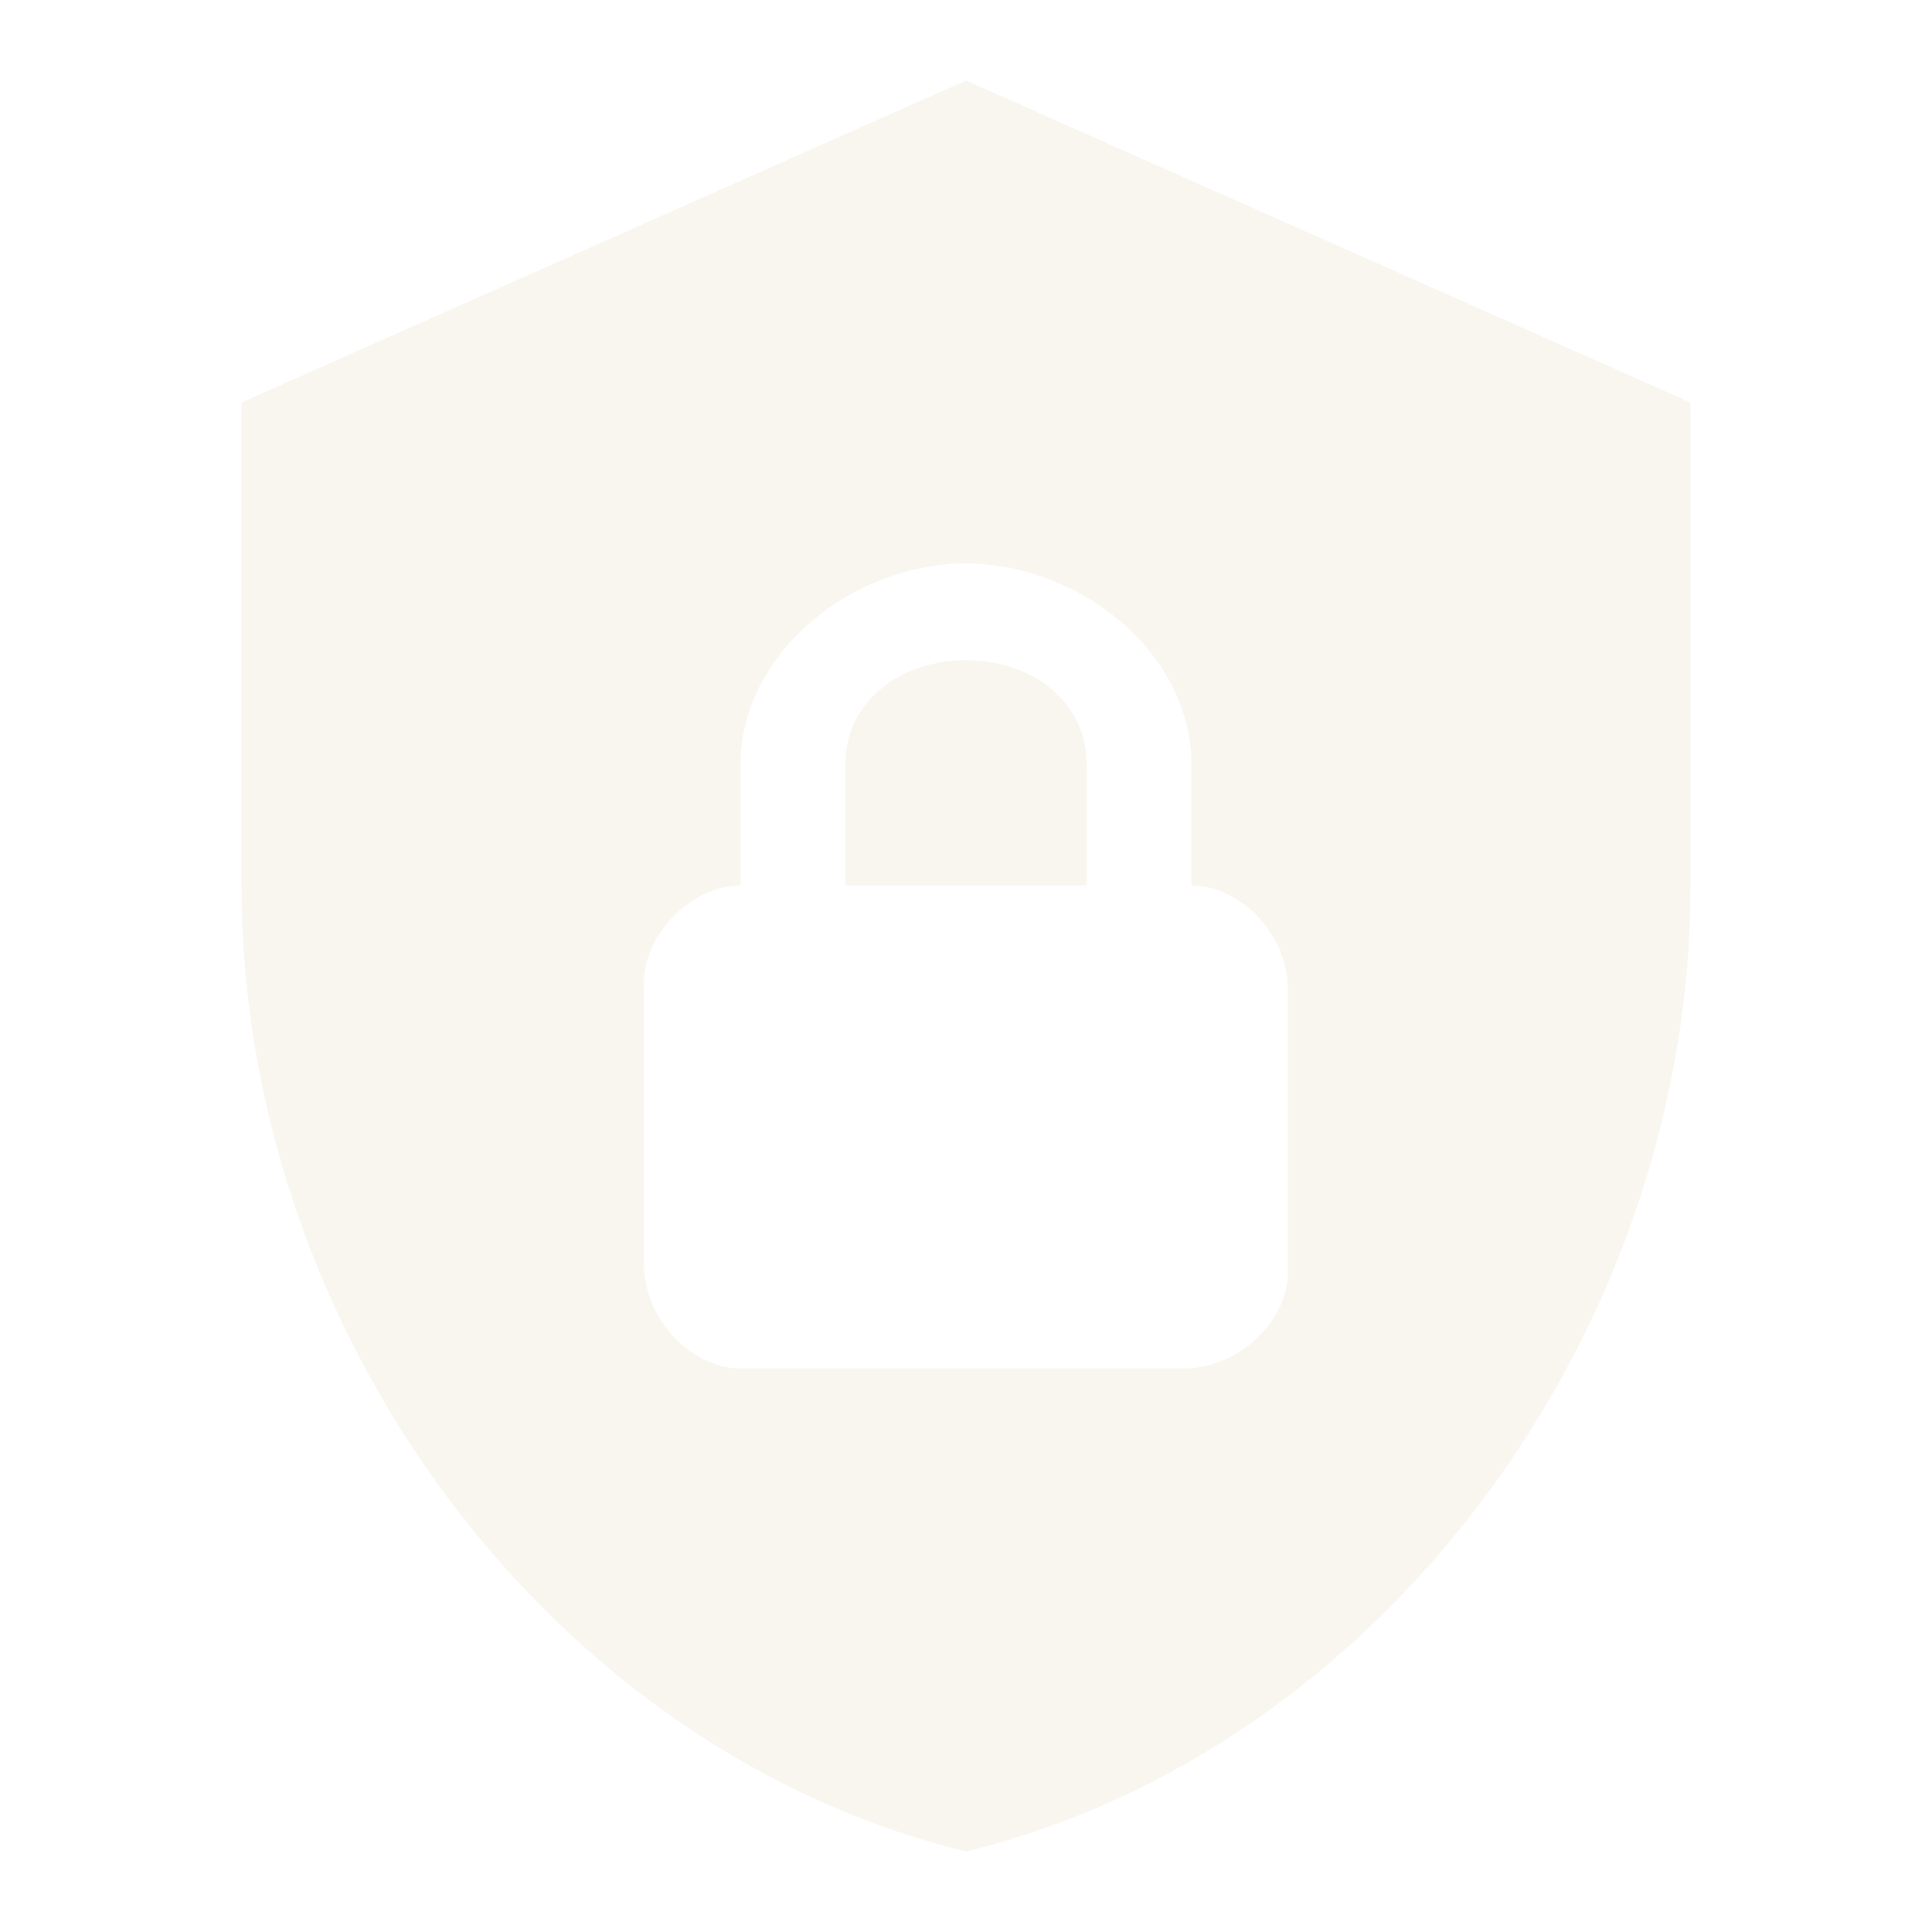
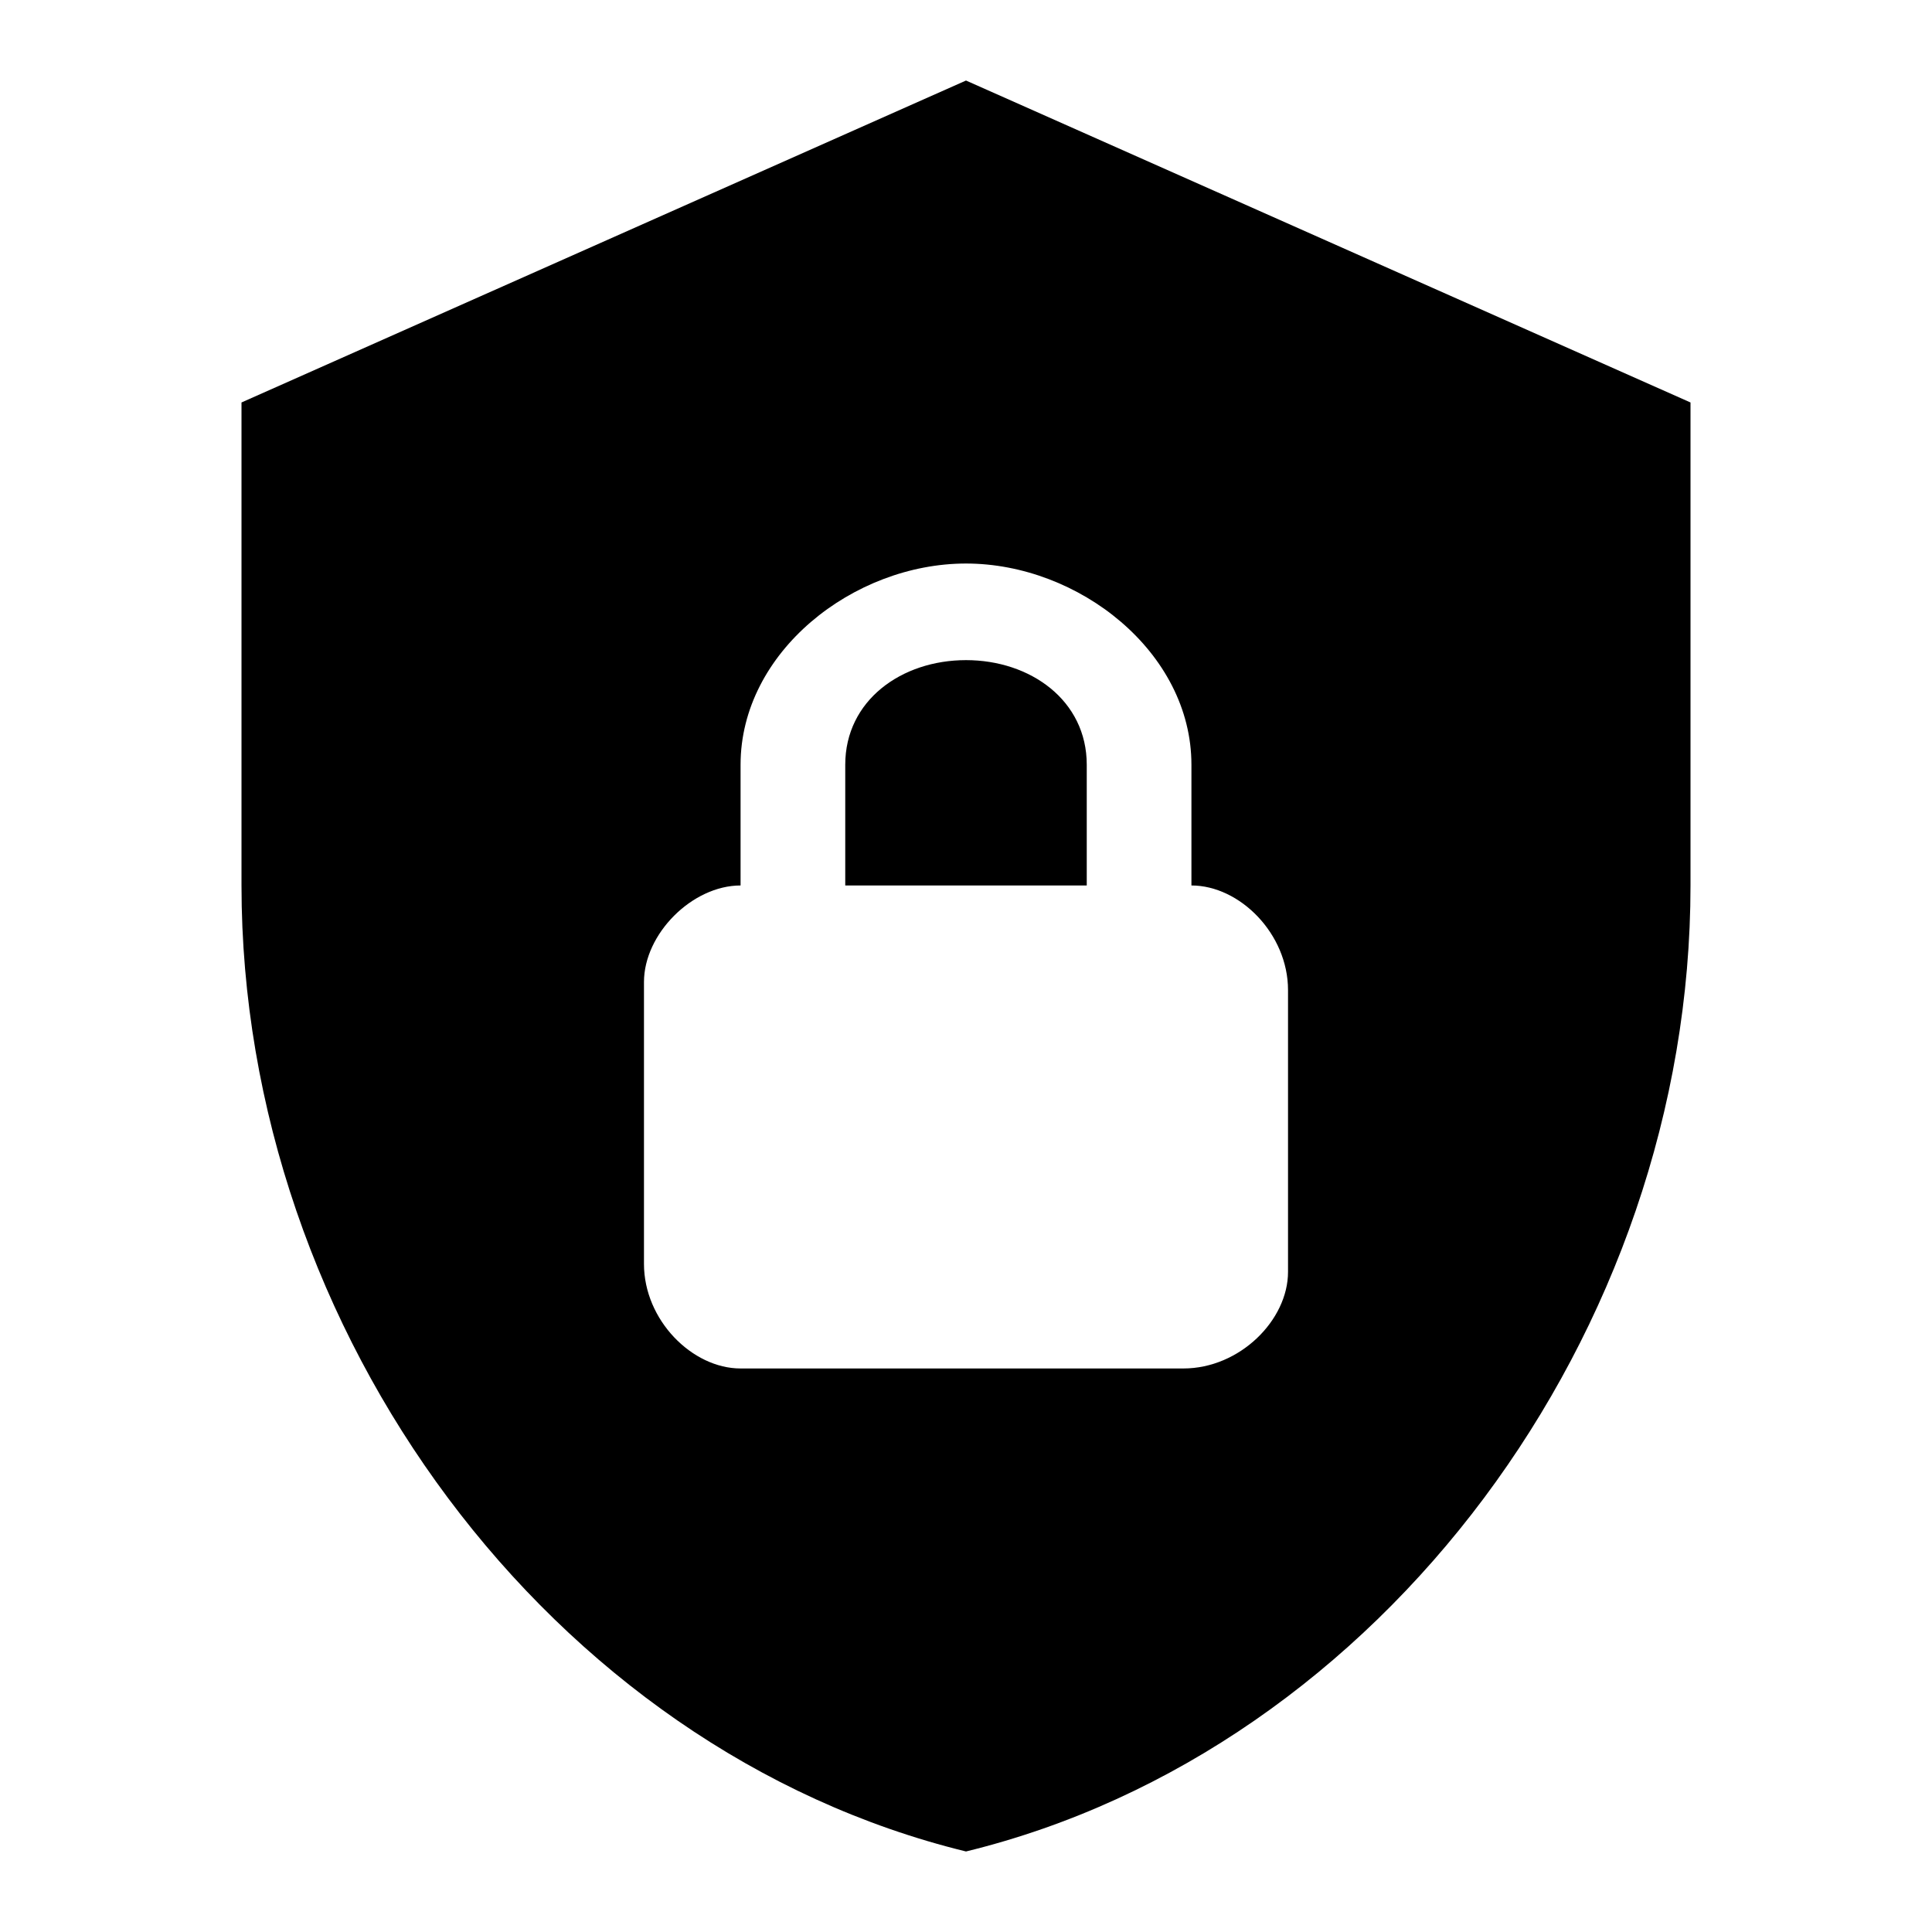
<svg xmlns="http://www.w3.org/2000/svg" width="22" height="22" viewBox="0 0 22 22" fill="none">
-   <path d="M11 0.917L2.75 4.583V10.083C2.75 15.171 6.27 19.928 11 21.083C15.73 19.928 19.25 15.171 19.25 10.083V4.583L11 0.917ZM11 6.417C12.283 6.417 13.567 7.425 13.567 8.708V10.083C14.117 10.083 14.667 10.633 14.667 11.275V14.483C14.667 15.033 14.117 15.583 13.475 15.583H8.433C7.883 15.583 7.333 15.033 7.333 14.392V11.183C7.333 10.633 7.883 10.083 8.433 10.083V8.708C8.433 7.425 9.717 6.417 11 6.417ZM11 7.517C10.267 7.517 9.625 7.975 9.625 8.708V10.083H12.375V8.708C12.375 7.975 11.733 7.517 11 7.517Z" fill="#F9F6F0" />
+   <path d="M11 0.917L2.75 4.583V10.083C2.75 15.171 6.27 19.928 11 21.083C15.73 19.928 19.25 15.171 19.25 10.083V4.583L11 0.917ZM11 6.417C12.283 6.417 13.567 7.425 13.567 8.708V10.083C14.117 10.083 14.667 10.633 14.667 11.275V14.483C14.667 15.033 14.117 15.583 13.475 15.583H8.433C7.883 15.583 7.333 15.033 7.333 14.392V11.183C7.333 10.633 7.883 10.083 8.433 10.083V8.708C8.433 7.425 9.717 6.417 11 6.417ZM11 7.517C10.267 7.517 9.625 7.975 9.625 8.708V10.083H12.375V8.708C12.375 7.975 11.733 7.517 11 7.517Z" fill="currentColor" />
</svg>
